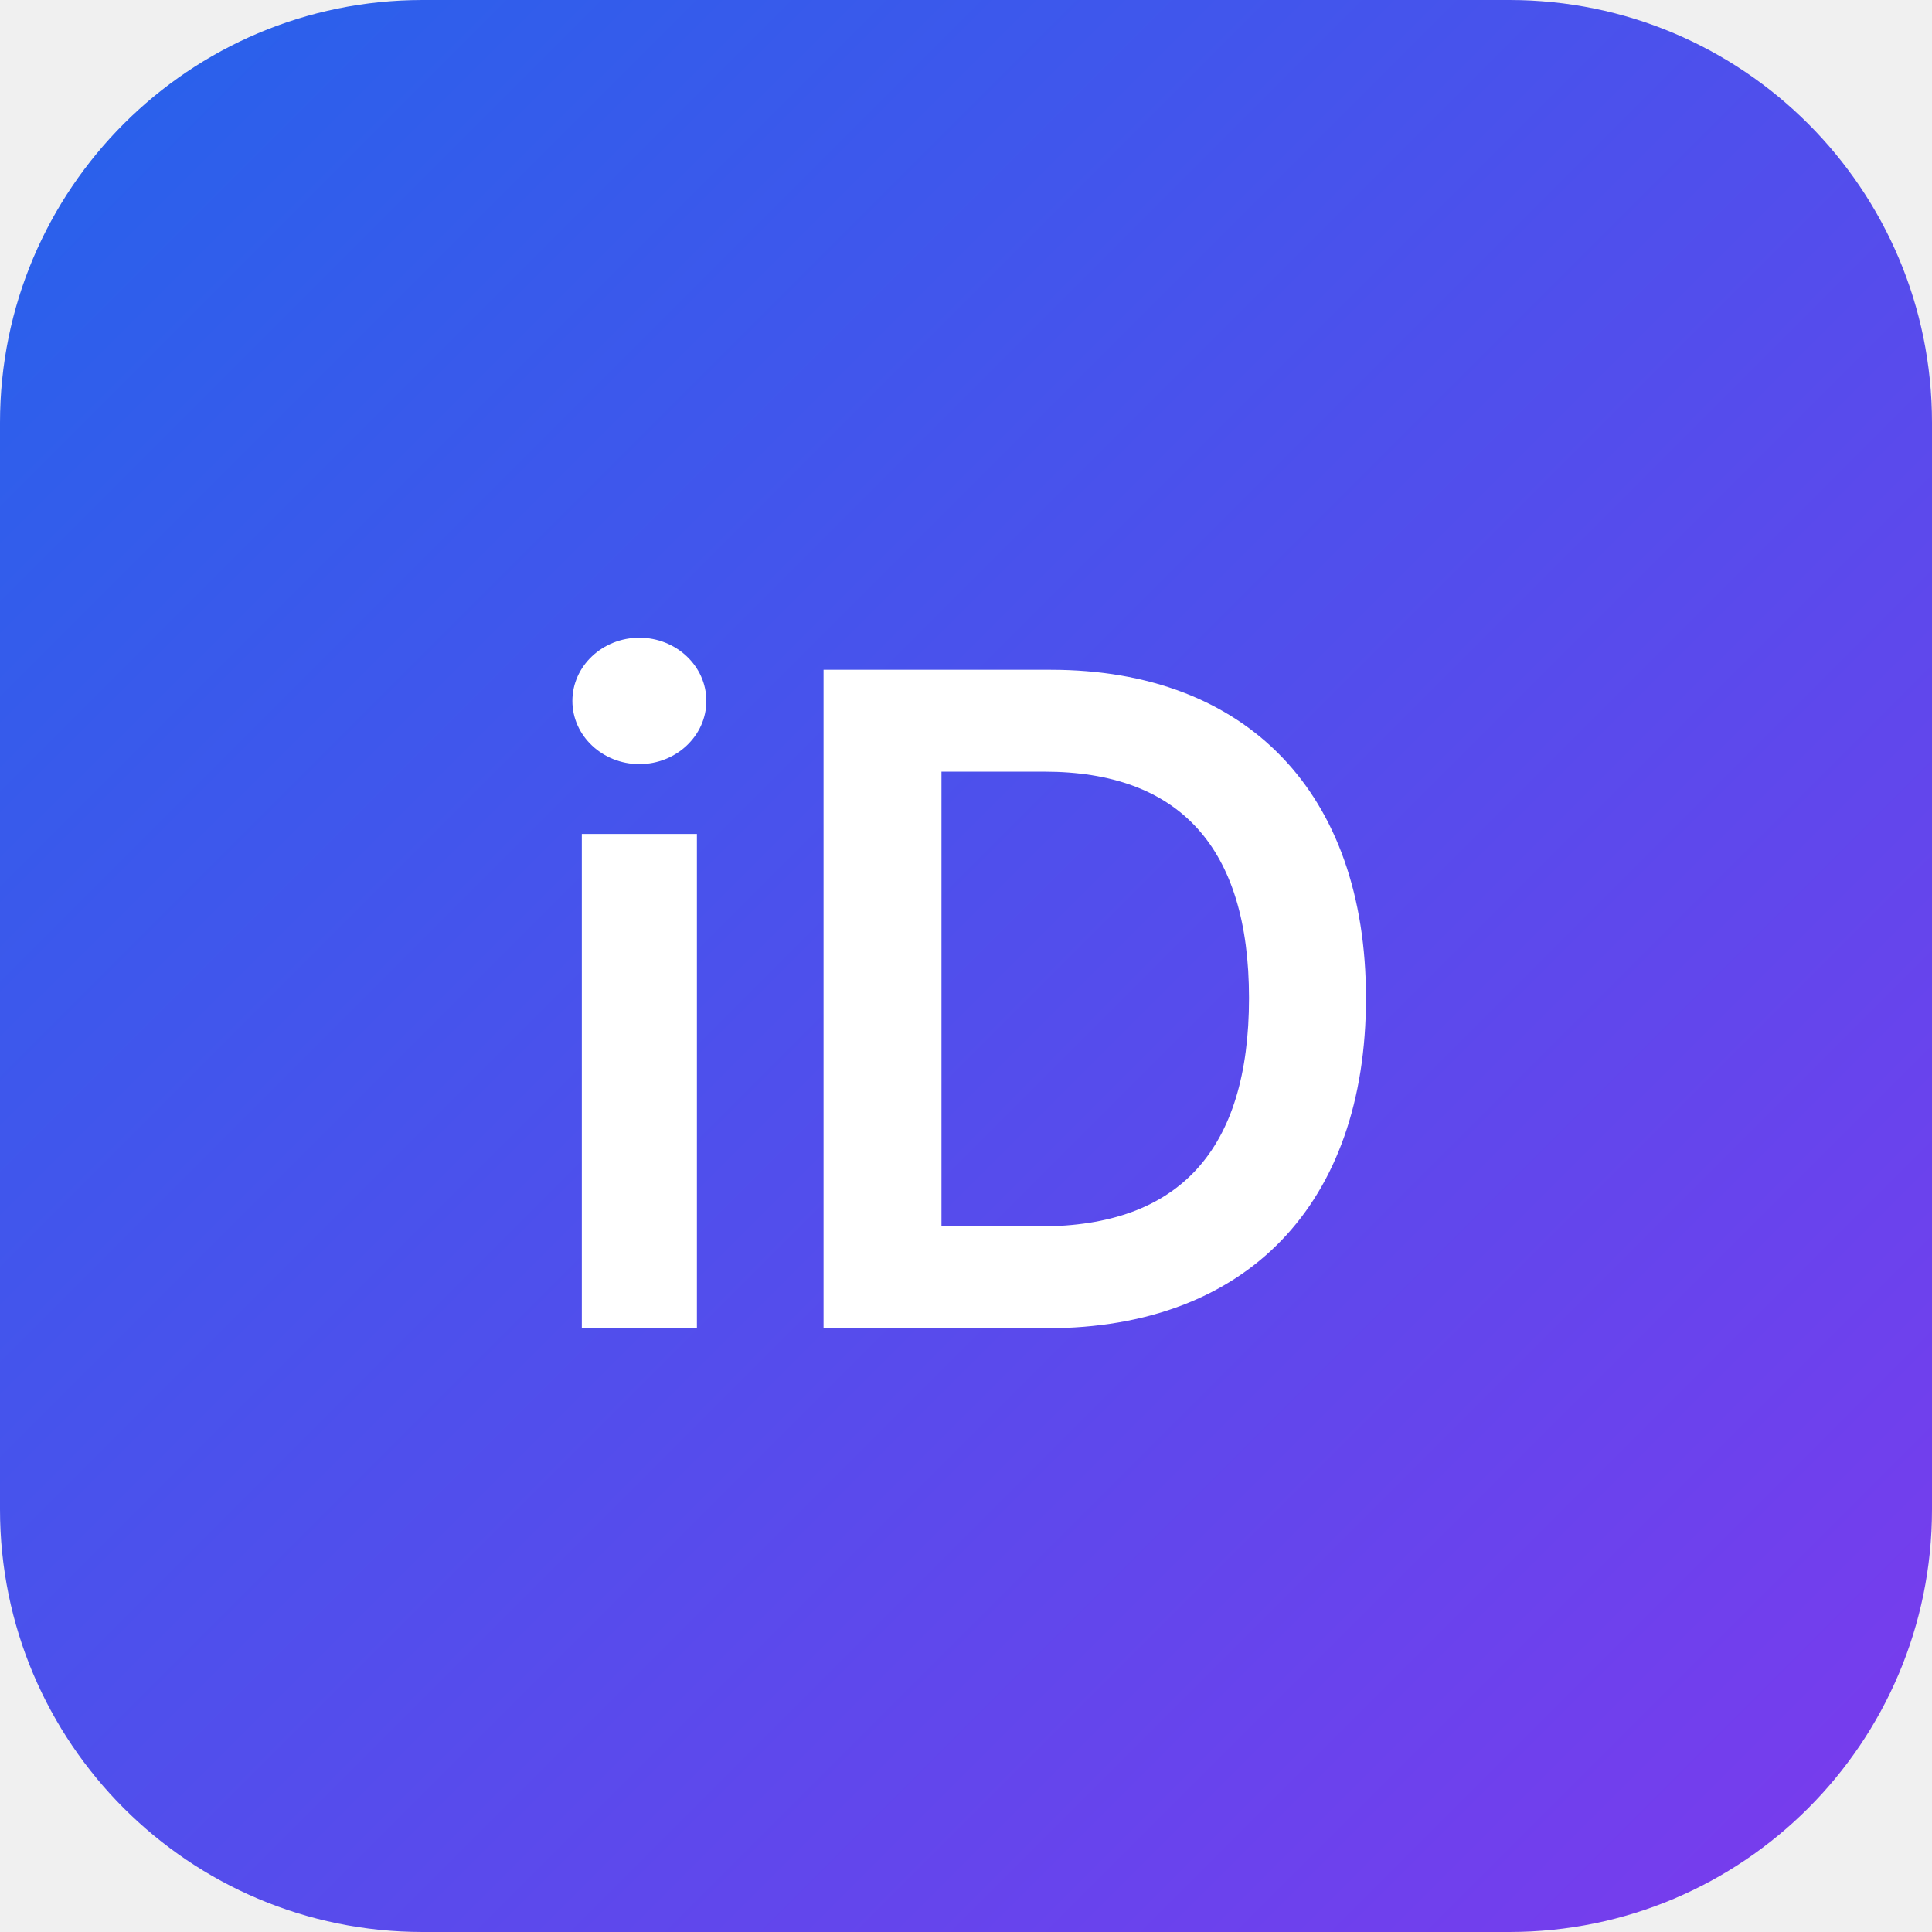
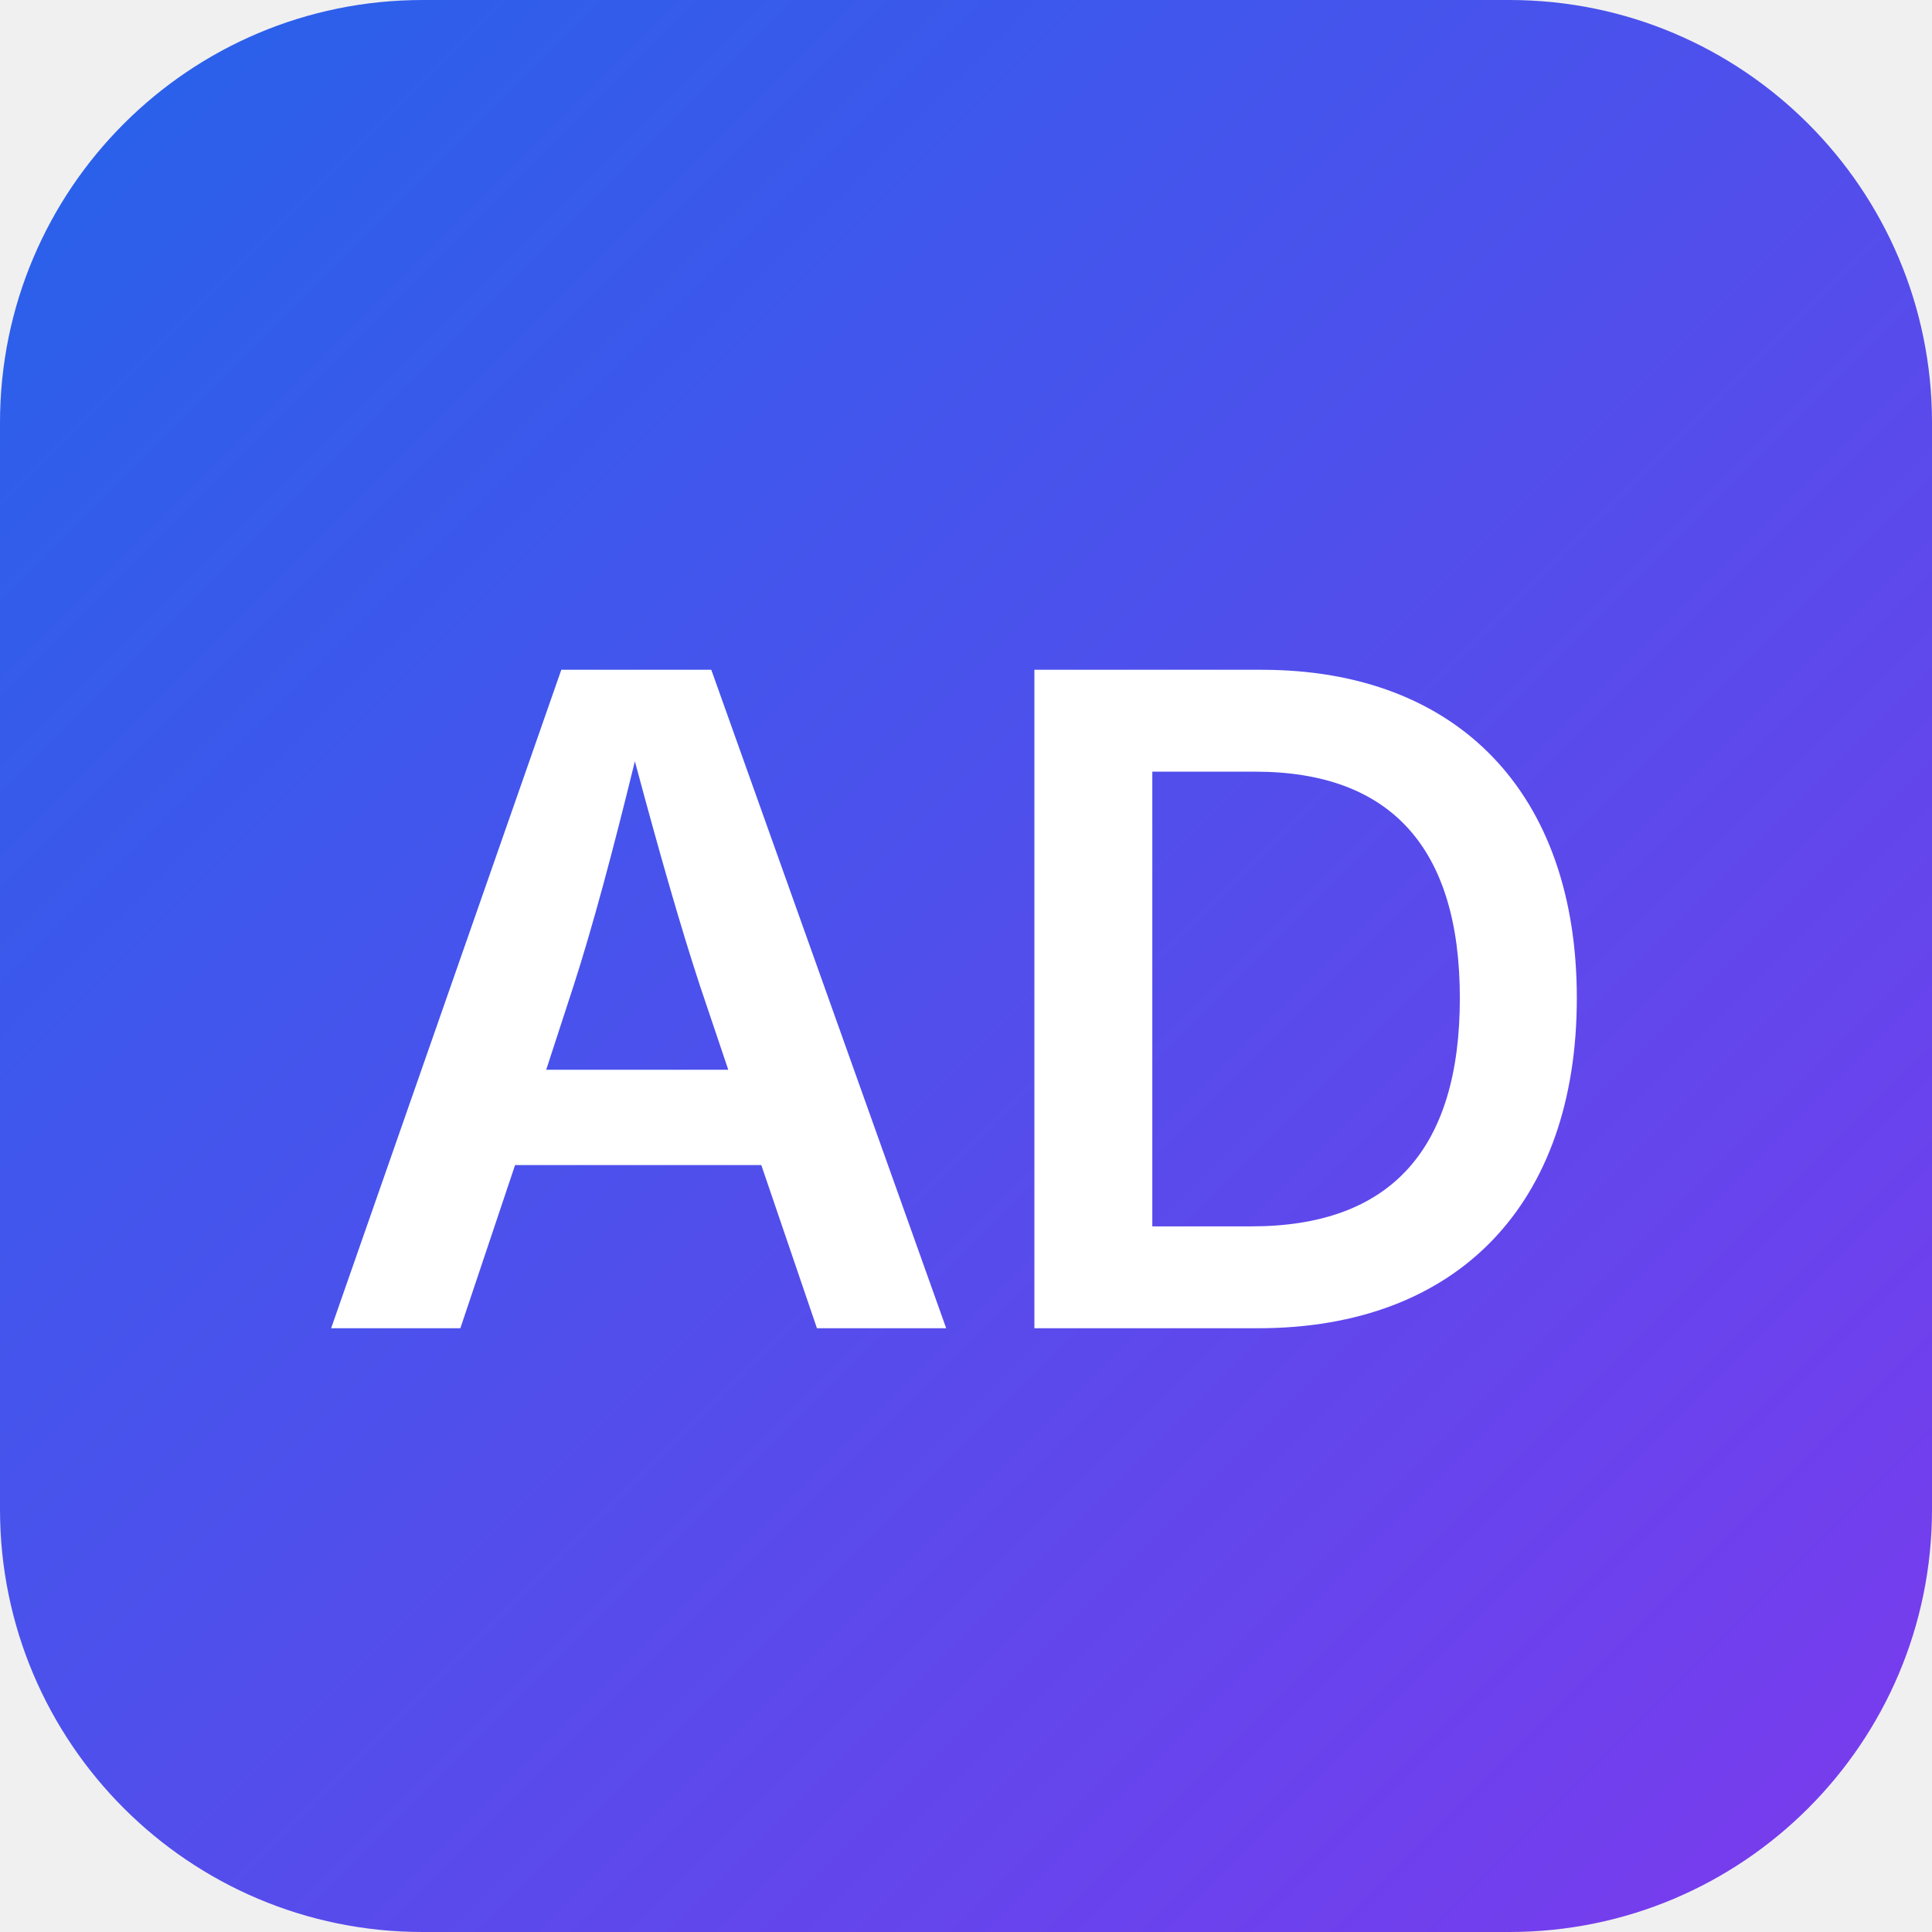
<svg xmlns="http://www.w3.org/2000/svg" viewBox="0 0 32 32">
  <defs>
    <linearGradient id="g" x1="0" y1="0" x2="1" y2="1">
      <stop offset="0%" stop-color="#2563EB" />
      <stop offset="100%" stop-color="#7C3AED" />
    </linearGradient>
  </defs>
  <rect width="32" height="32" rx="7" fill="url(#g)" />
-   <text x="16" y="22" text-anchor="middle" font-family="Inter,system-ui,sans-serif" font-weight="600" font-size="15" fill="white">iD</text>
+   <text x="16" y="22" text-anchor="middle" font-family="Inter,system-ui,sans-serif" font-weight="600" font-size="15" fill="white">AD</text>
</svg>
